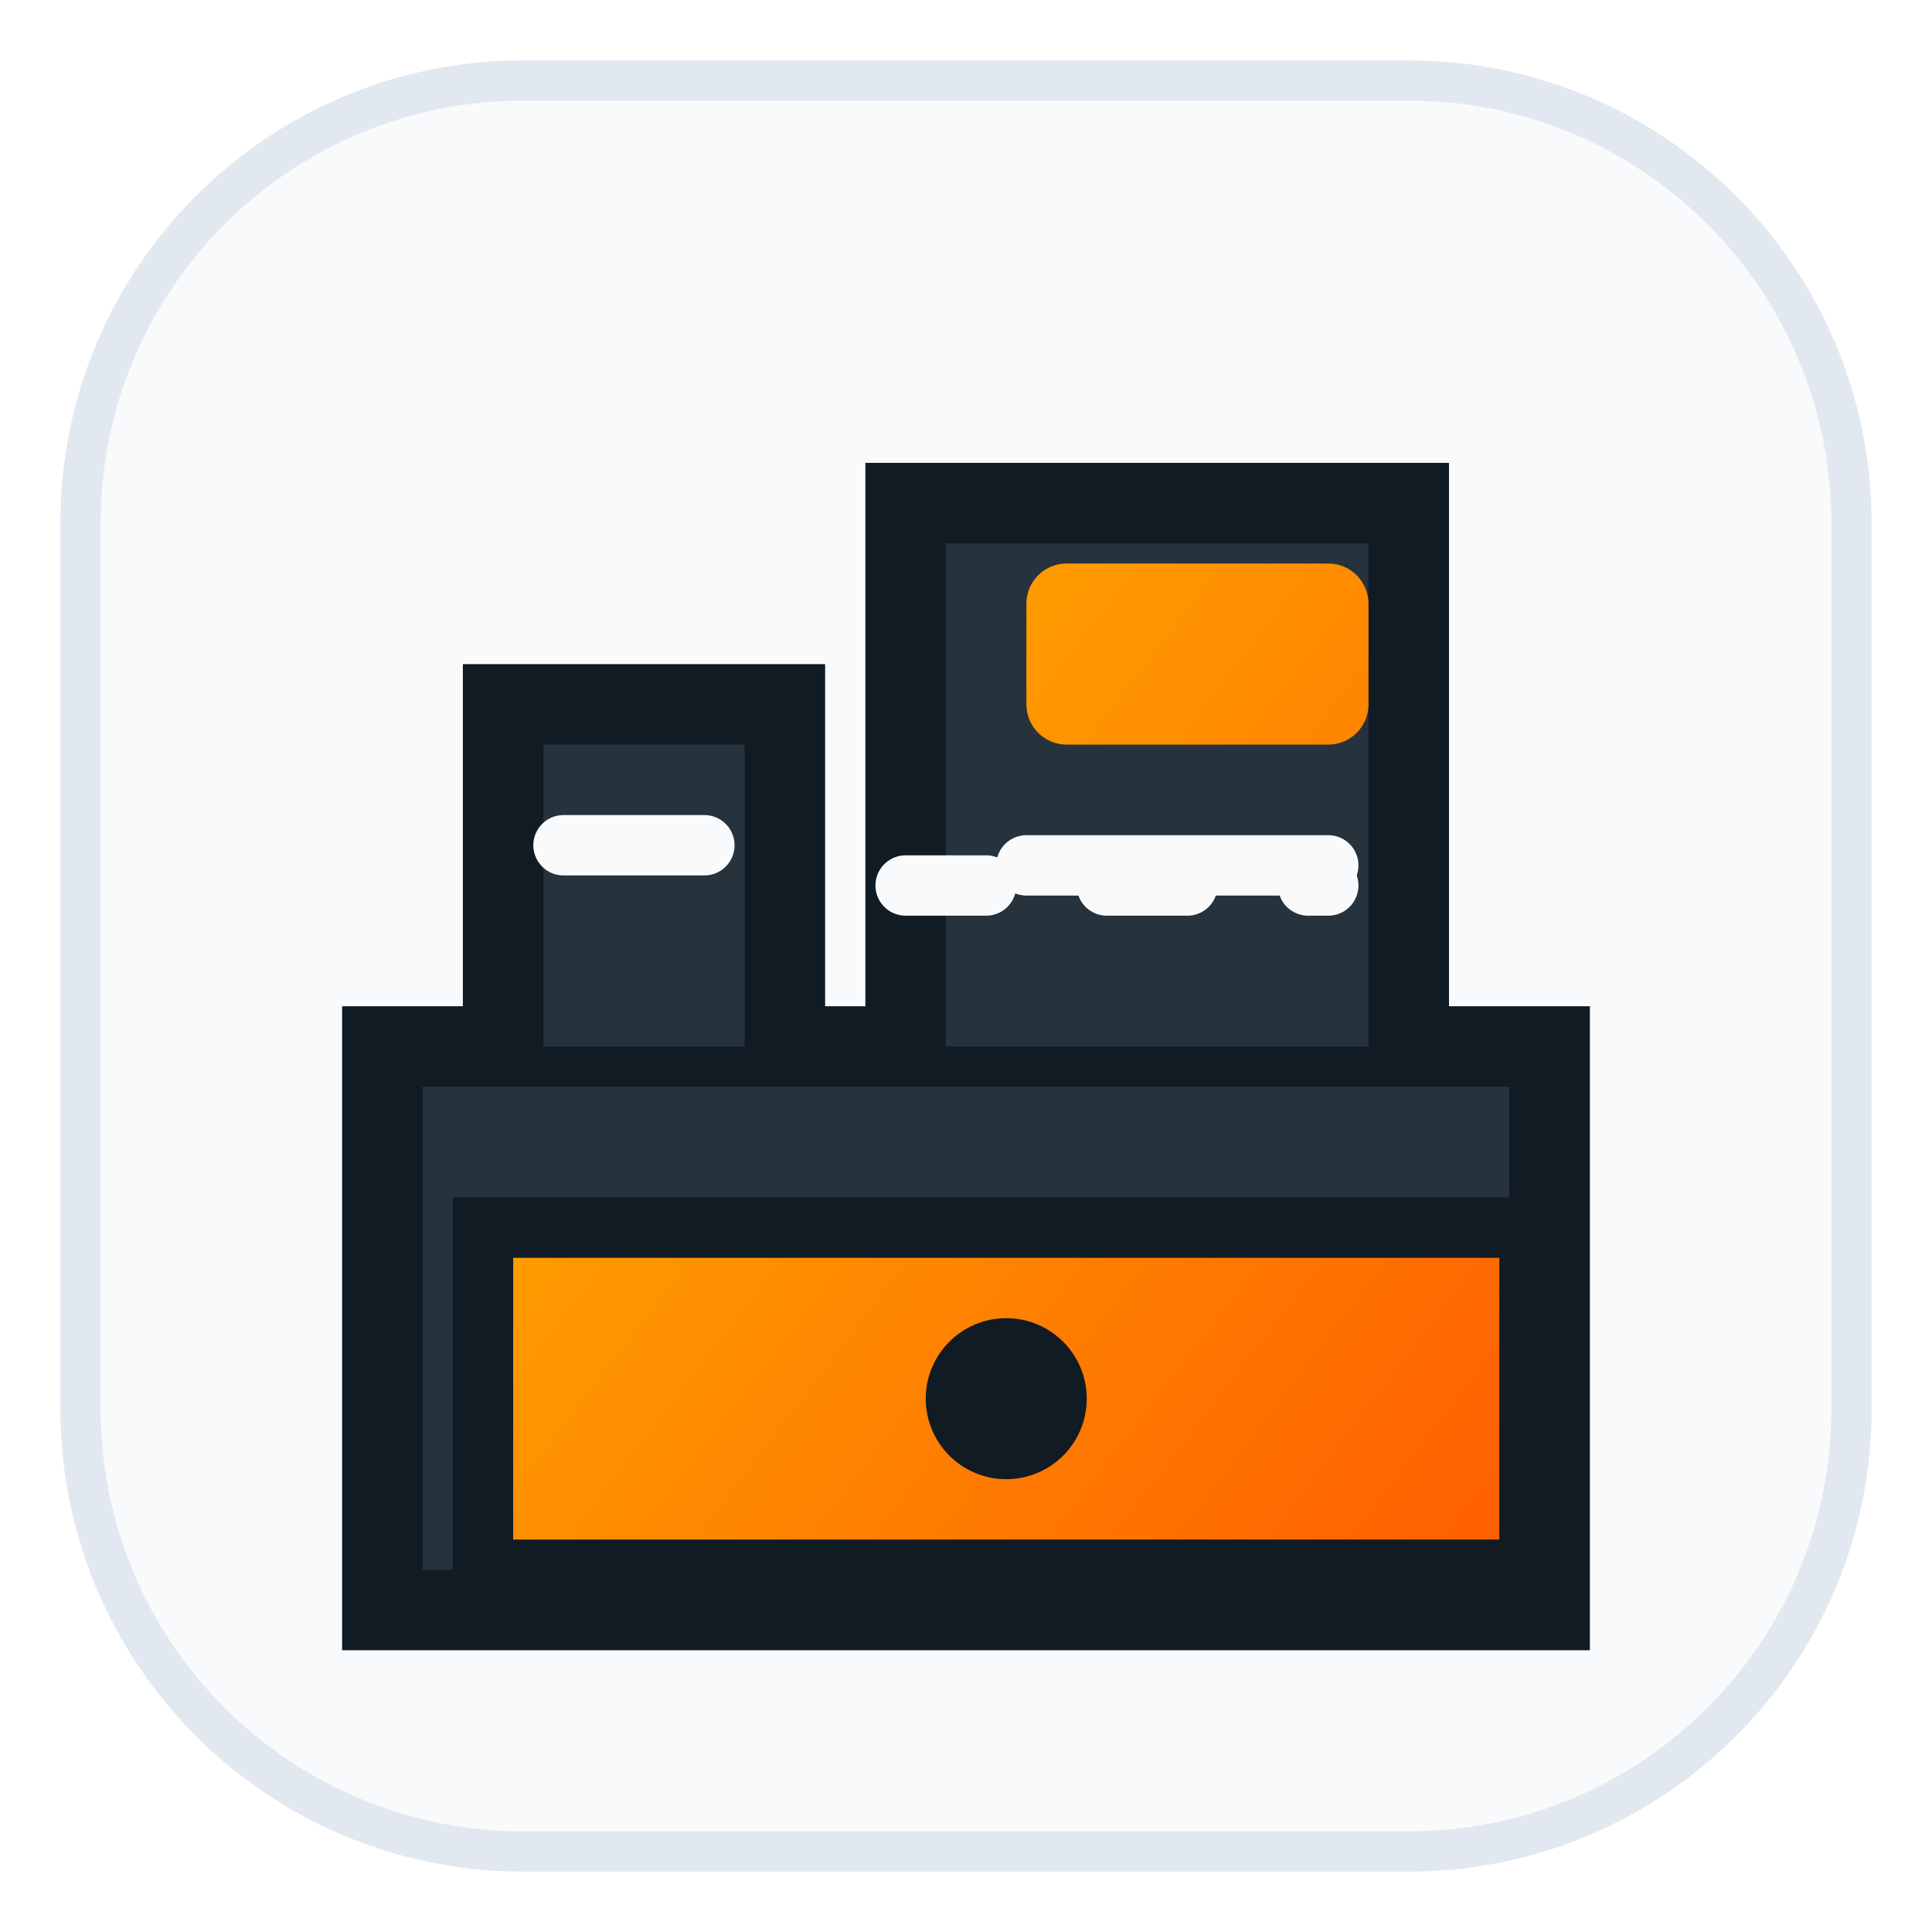
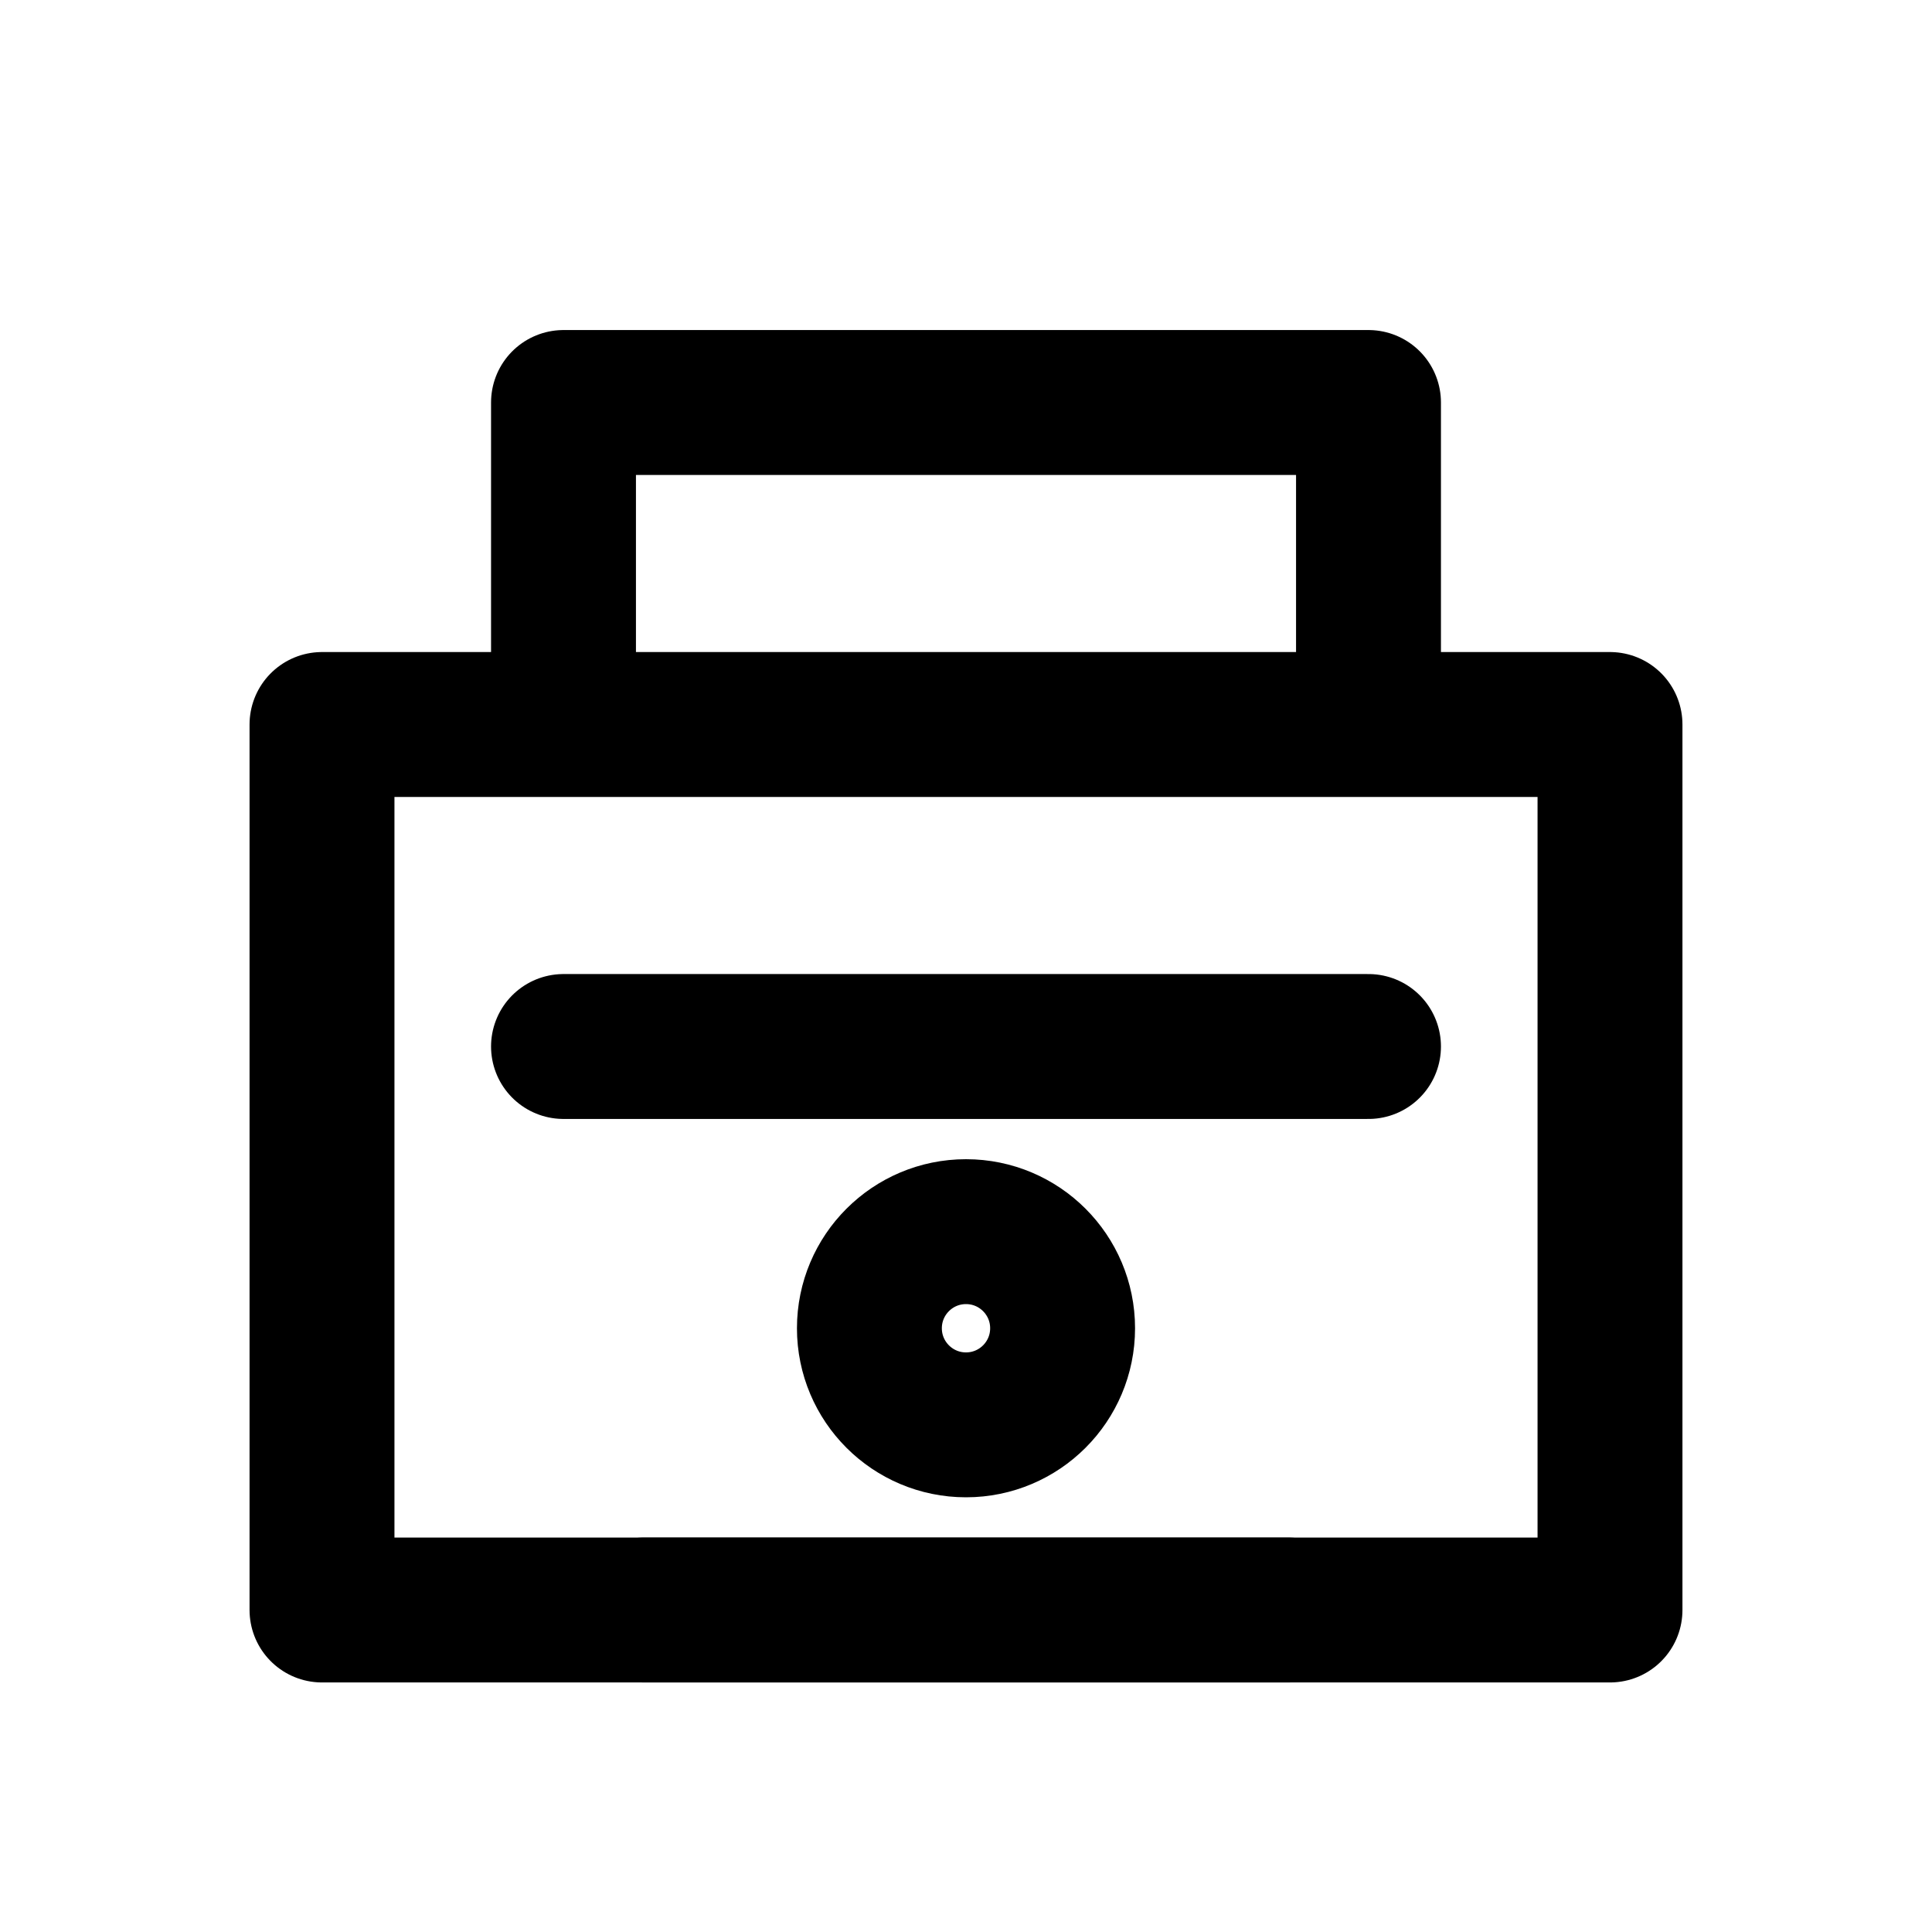
- <svg xmlns="http://www.w3.org/2000/svg" viewBox="0 0 96 96" role="img" aria-labelledby="title desc">
-   <defs>
-     <linearGradient id="orange" x1="20" y1="47" x2="71" y2="86" gradientUnits="userSpaceOnUse">
-       <stop stop-color="#ffad00" />
-       <stop offset="1" stop-color="#ff5b00" />
-     </linearGradient>
-   </defs>
-   <rect x="4" y="4" width="88" height="88" rx="22" fill="#f8fafc" stroke="#e2e8f0" stroke-width="2" />
-   <path d="M19 52h58v28H19V52Z" fill="#26323c" stroke="#111b24" stroke-width="4" />
-   <path d="M25 52V35h14v17M45 52V25h25v27" fill="#26323c" stroke="#111b24" stroke-width="4" />
-   <rect x="51" y="28" width="17" height="9" rx="2" fill="url(#orange)" />
-   <path d="M28 42h7M51 43h15" stroke="#f8fafc" stroke-linecap="round" stroke-width="3" />
-   <path d="M24 61h52v17H24V61Z" fill="url(#orange)" stroke="#111b24" stroke-width="3" />
-   <circle cx="50" cy="69.5" r="4" fill="#111b24" />
-   <path d="M45 44h4m6 0h4m6 0h1" stroke="#f8fafc" stroke-linecap="round" stroke-width="3" />
+ <svg xmlns="http://www.w3.org/2000/svg" viewBox="0 0 24 24" fill="none">
+   <g id="icon" stroke="currentColor" stroke-width="1.8" stroke-linecap="round" stroke-linejoin="round">
+     <path d="M4 9h16v11H4zM7 9V5h10v4M7 13h10" />
+     <circle cx="12" cy="16.5" r="1.2" />
+     <path d="M8 20h8" />
+   </g>
</svg>
